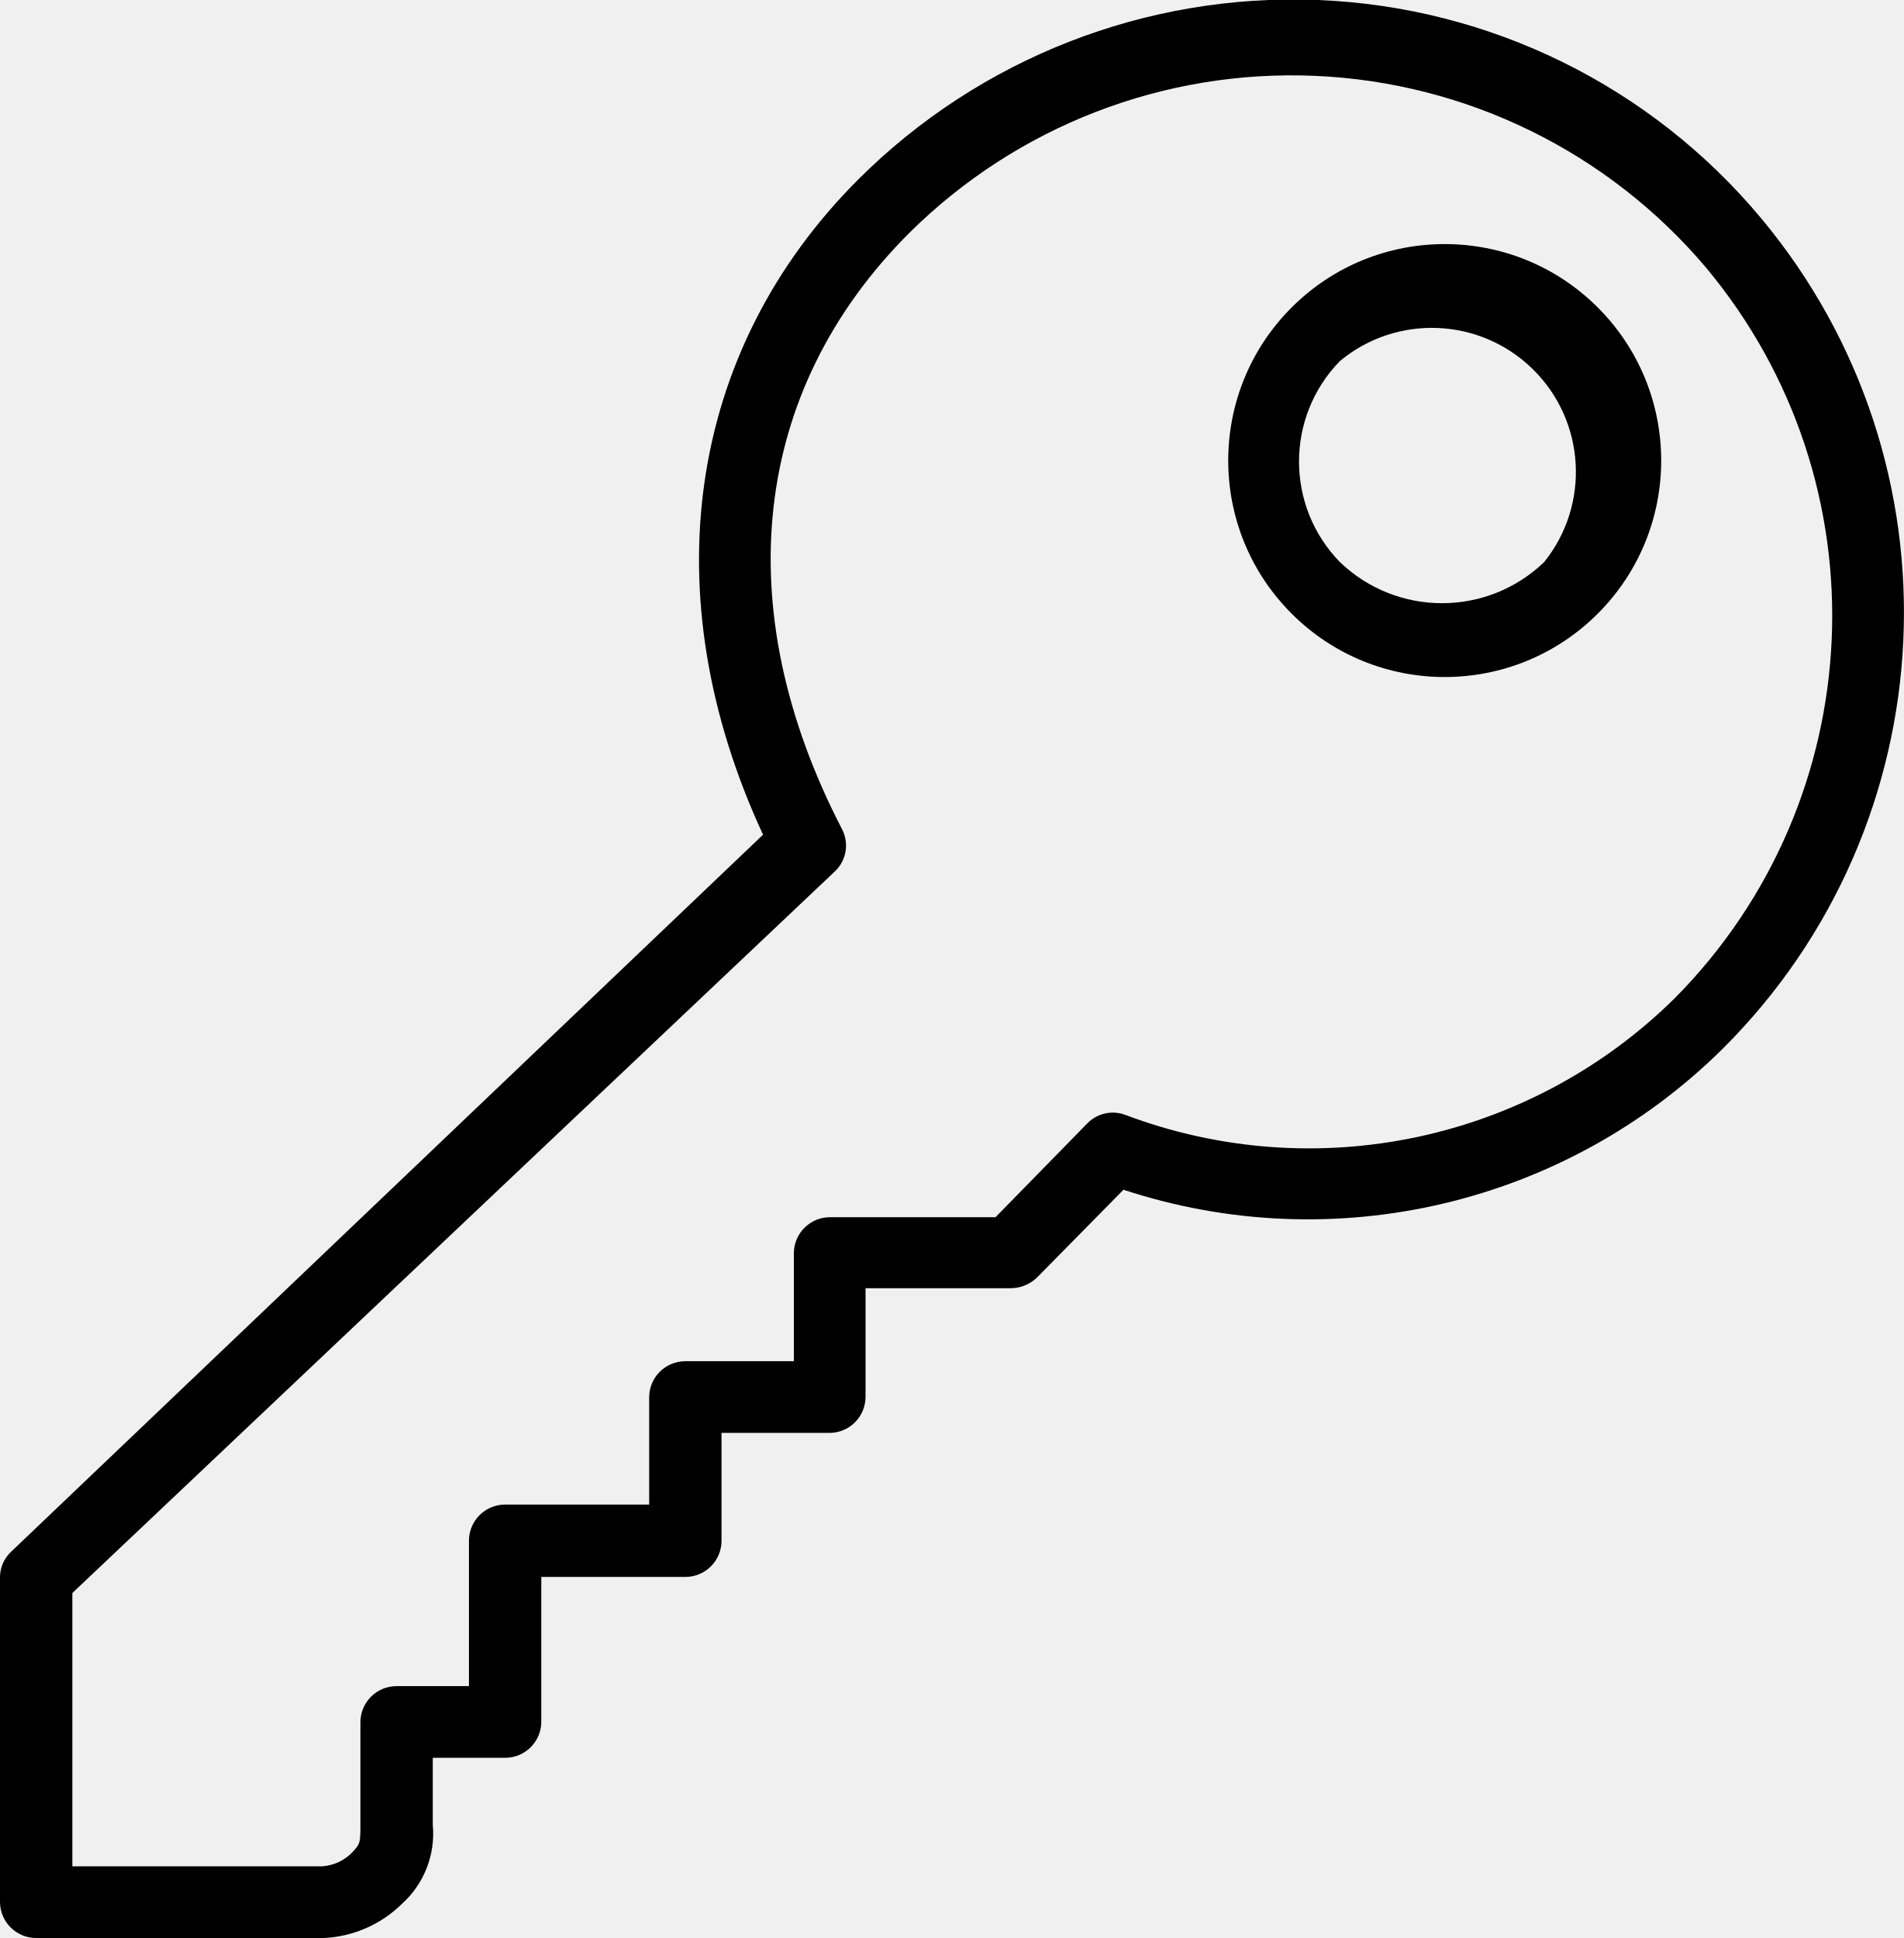
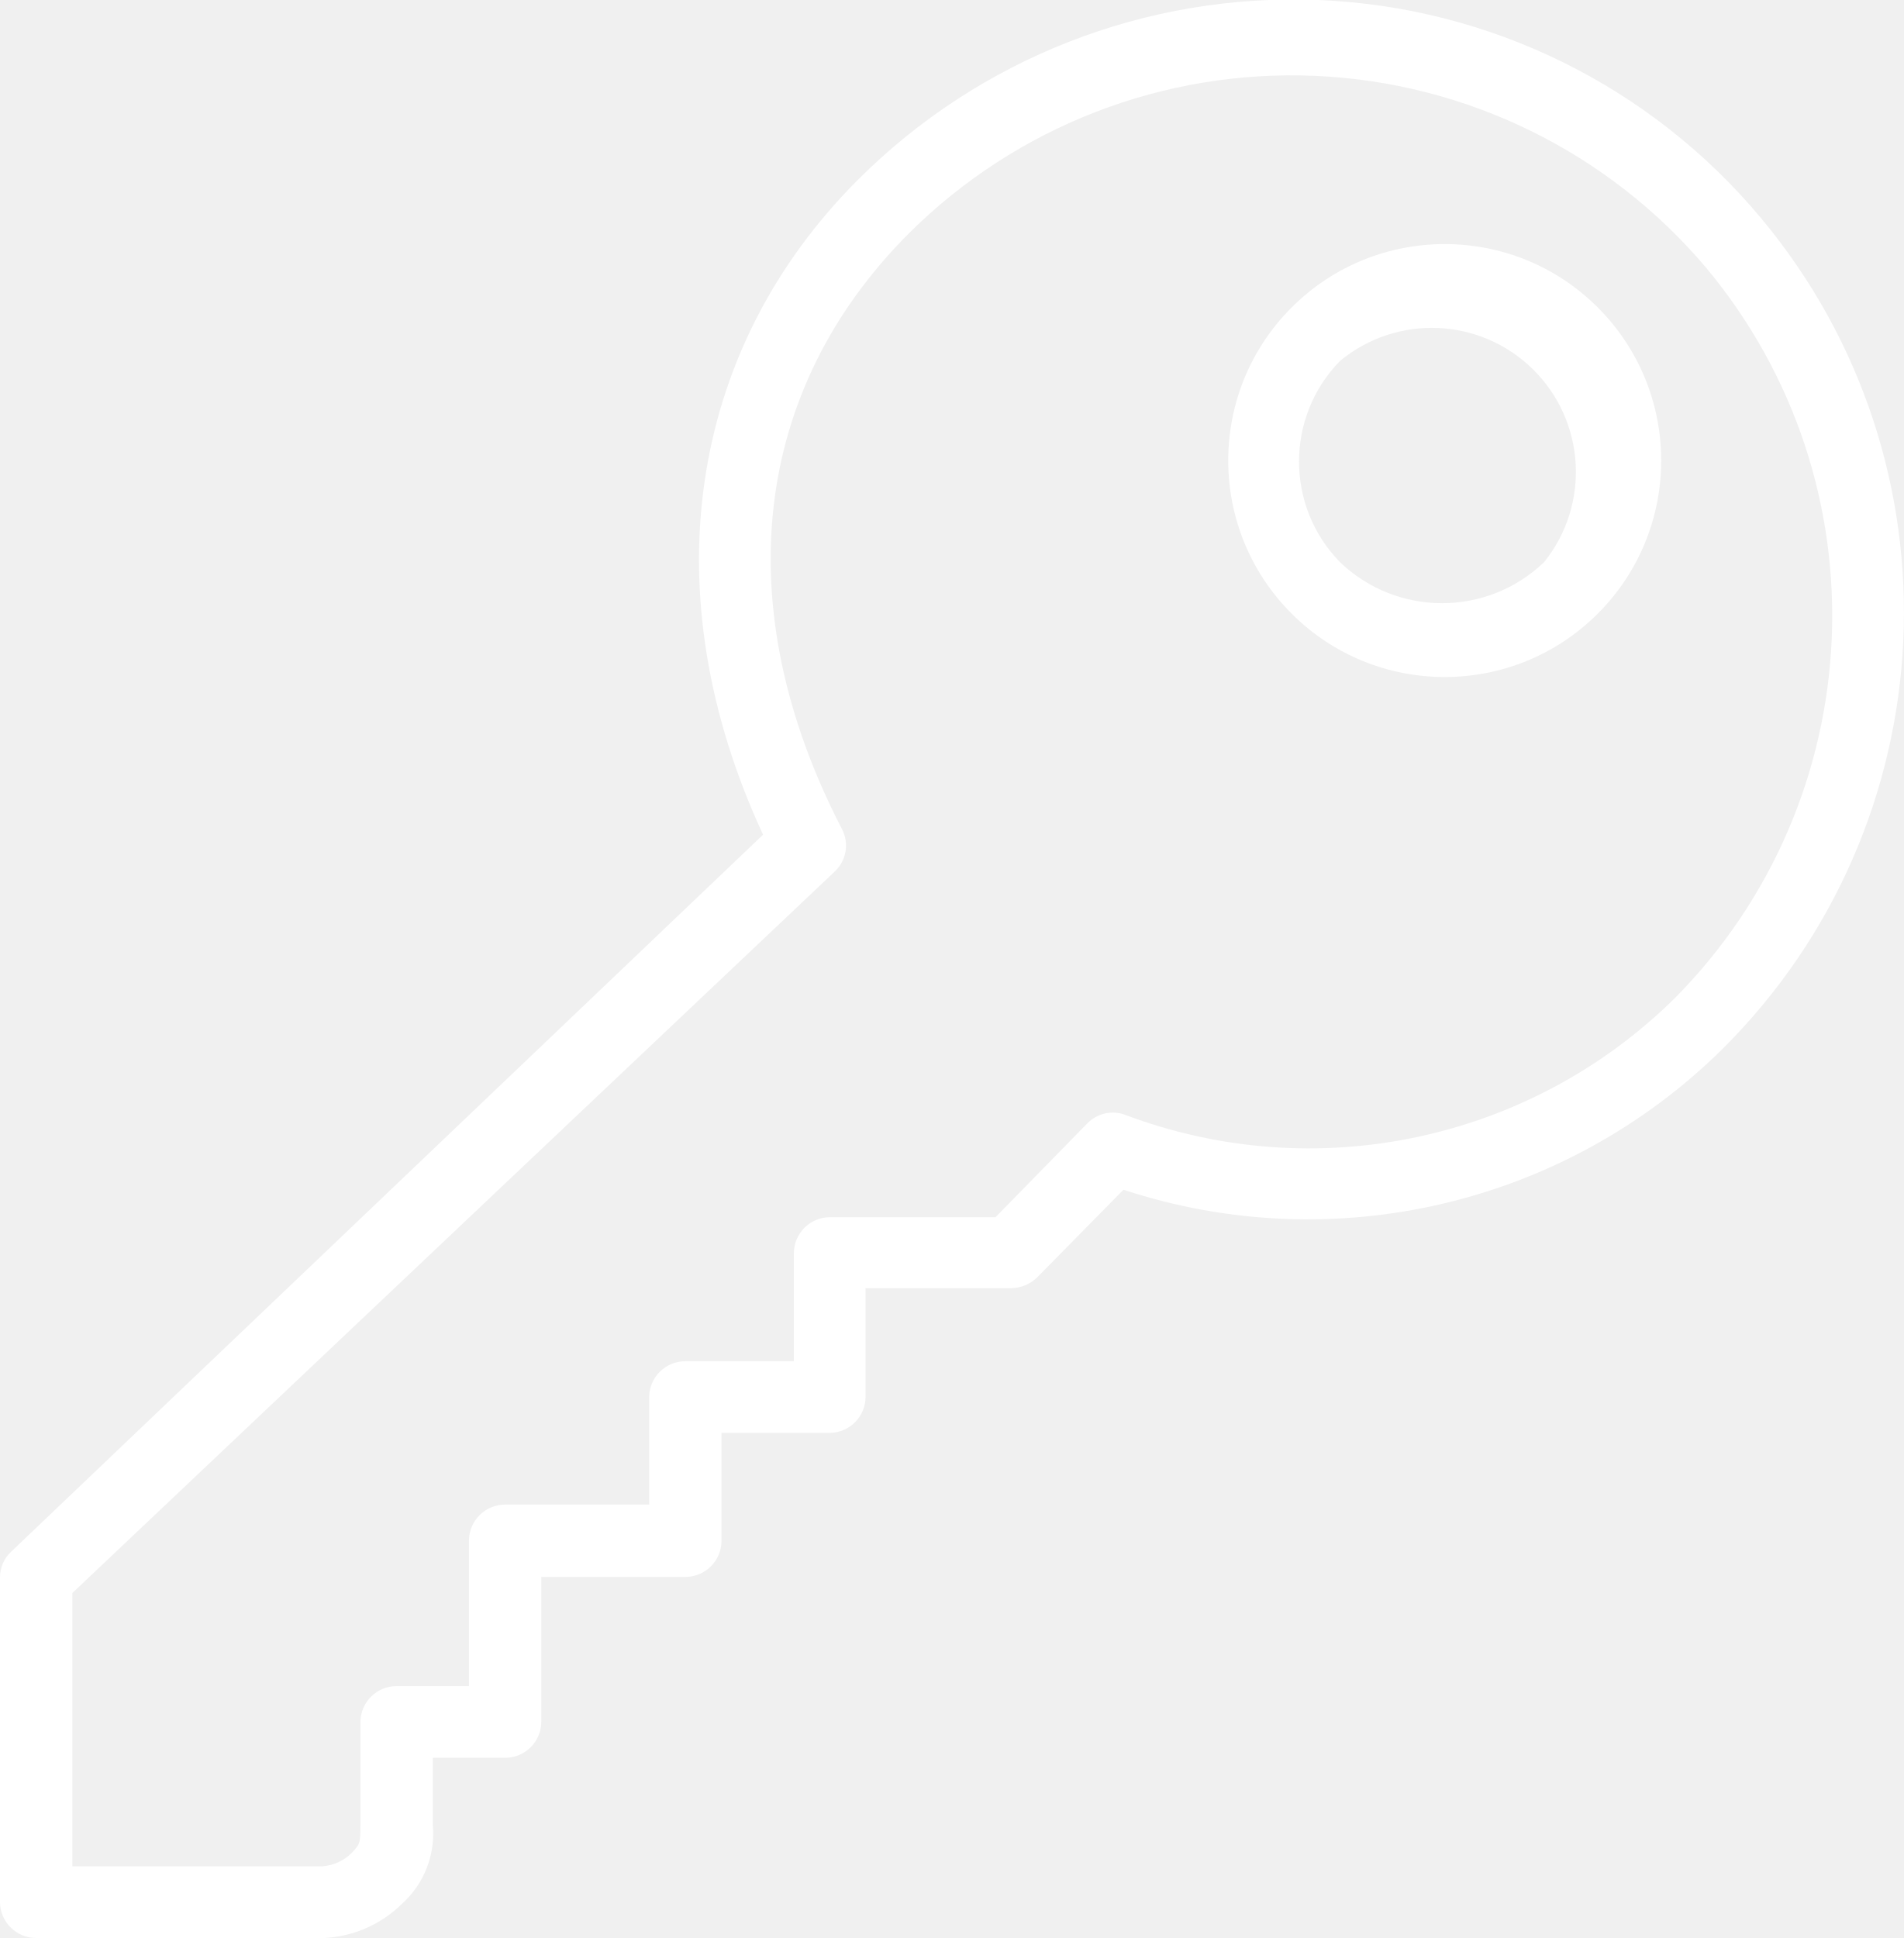
<svg xmlns="http://www.w3.org/2000/svg" viewBox="0 0 28.42 28.93">
  <g id="Слой_2" data-name="Слой 2">
    <g id="Слой_1-2" data-name="Слой 1">
-       <g>
+       <g fill="#ffffff">
        <path d="M.17,23.16l11.22-10.7c-1.66-3.58-1.14-7.22,1.42-9.78A9.19,9.19,0,0,1,19.67,0a9.08,9.08,0,0,1,6.62,3.26,9.19,9.19,0,0,1-.58,12.4,8.8,8.8,0,0,1-8.94,2.1l-1.29,1.31a.57.57,0,0,1-.39.16H12.92v1.62a.54.54,0,0,1-.53.54H10.77V23a.54.54,0,0,1-.54.54H8.08V25.7a.54.54,0,0,1-.54.54H6.46v1A1.41,1.41,0,0,1,6,28.42a1.78,1.78,0,0,1-1.16.51H.54A.54.54,0,0,1,0,28.4V23.55a.52.52,0,0,1,.17-.39Zm.91,4.7H4.81a.69.69,0,0,0,.44-.2c.13-.14.13-.14.13-.46V25.7a.54.54,0,0,1,.54-.53H7V23a.54.54,0,0,1,.54-.54H9.69V20.86a.54.54,0,0,1,.54-.54h1.62V18.7a.54.54,0,0,1,.54-.53h2.47l1.37-1.4a.53.53,0,0,1,.56-.13A7.77,7.77,0,0,0,25,14.9,8.11,8.11,0,0,0,25.47,4a8.1,8.1,0,0,0-11.9-.52c-2.34,2.34-2.72,5.58-1,8.9a.53.53,0,0,1-.11.63L1.08,23.78Z" />
        <path d="M23.85,4.59a3.23,3.23,0,0,1-4.57,4.57,3.23,3.23,0,0,1,4.57-4.57ZM20,8.39a2.2,2.2,0,0,0,3.05,0,2.15,2.15,0,0,0-3.05-3,2.15,2.15,0,0,0,0,3Z" />
      </g>
    </g>
  </g>
</svg>
